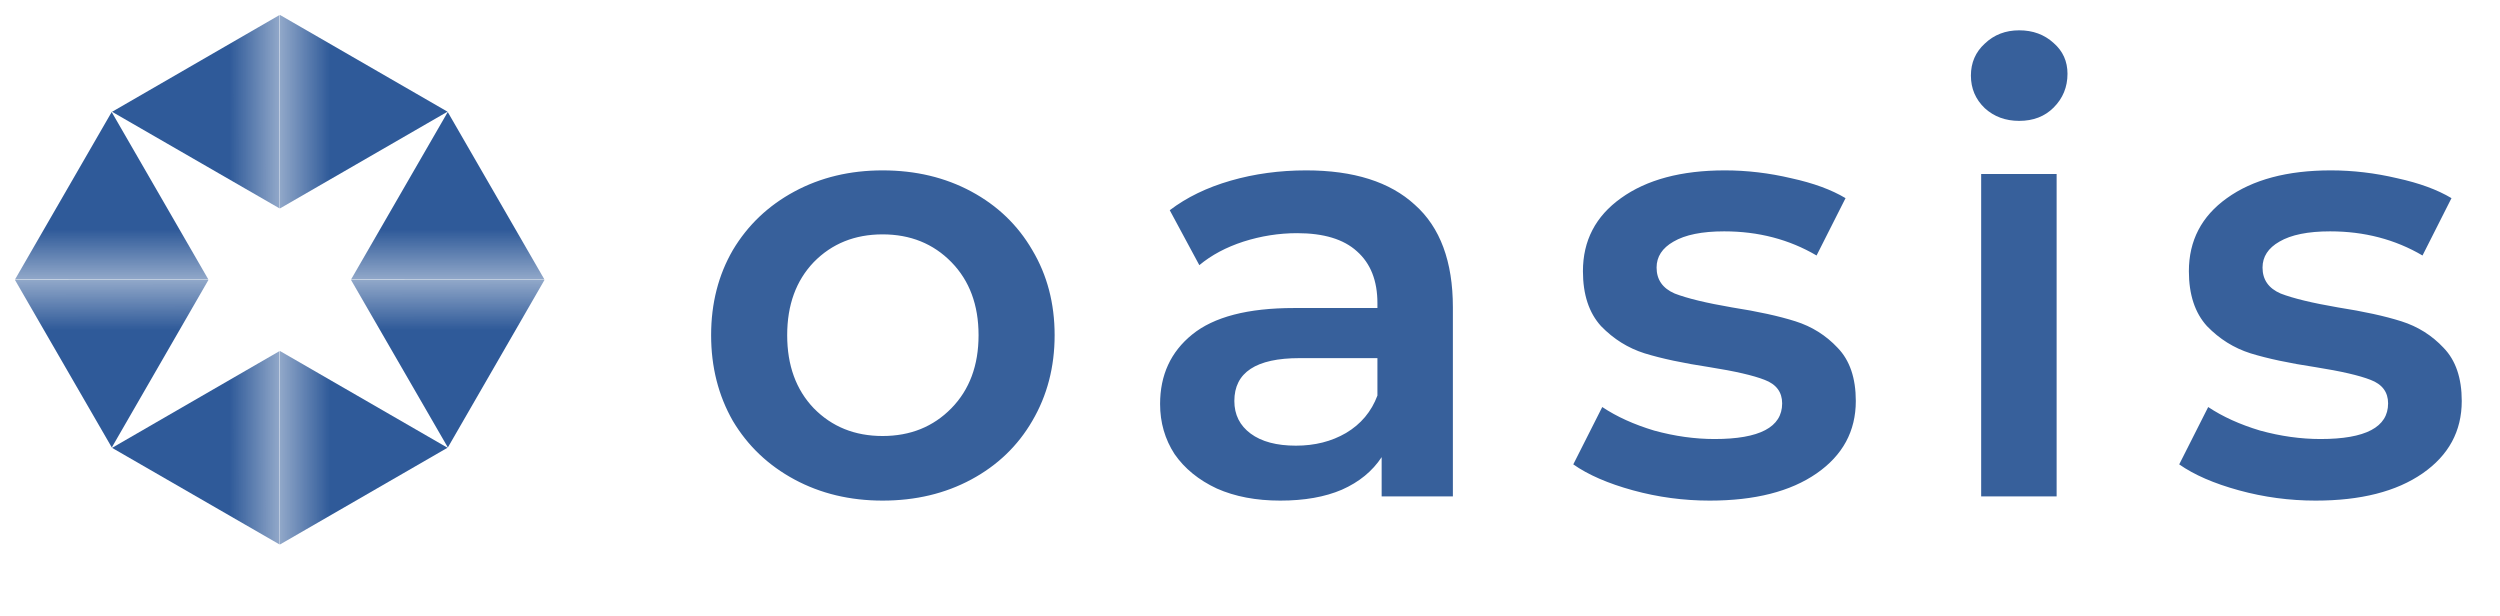
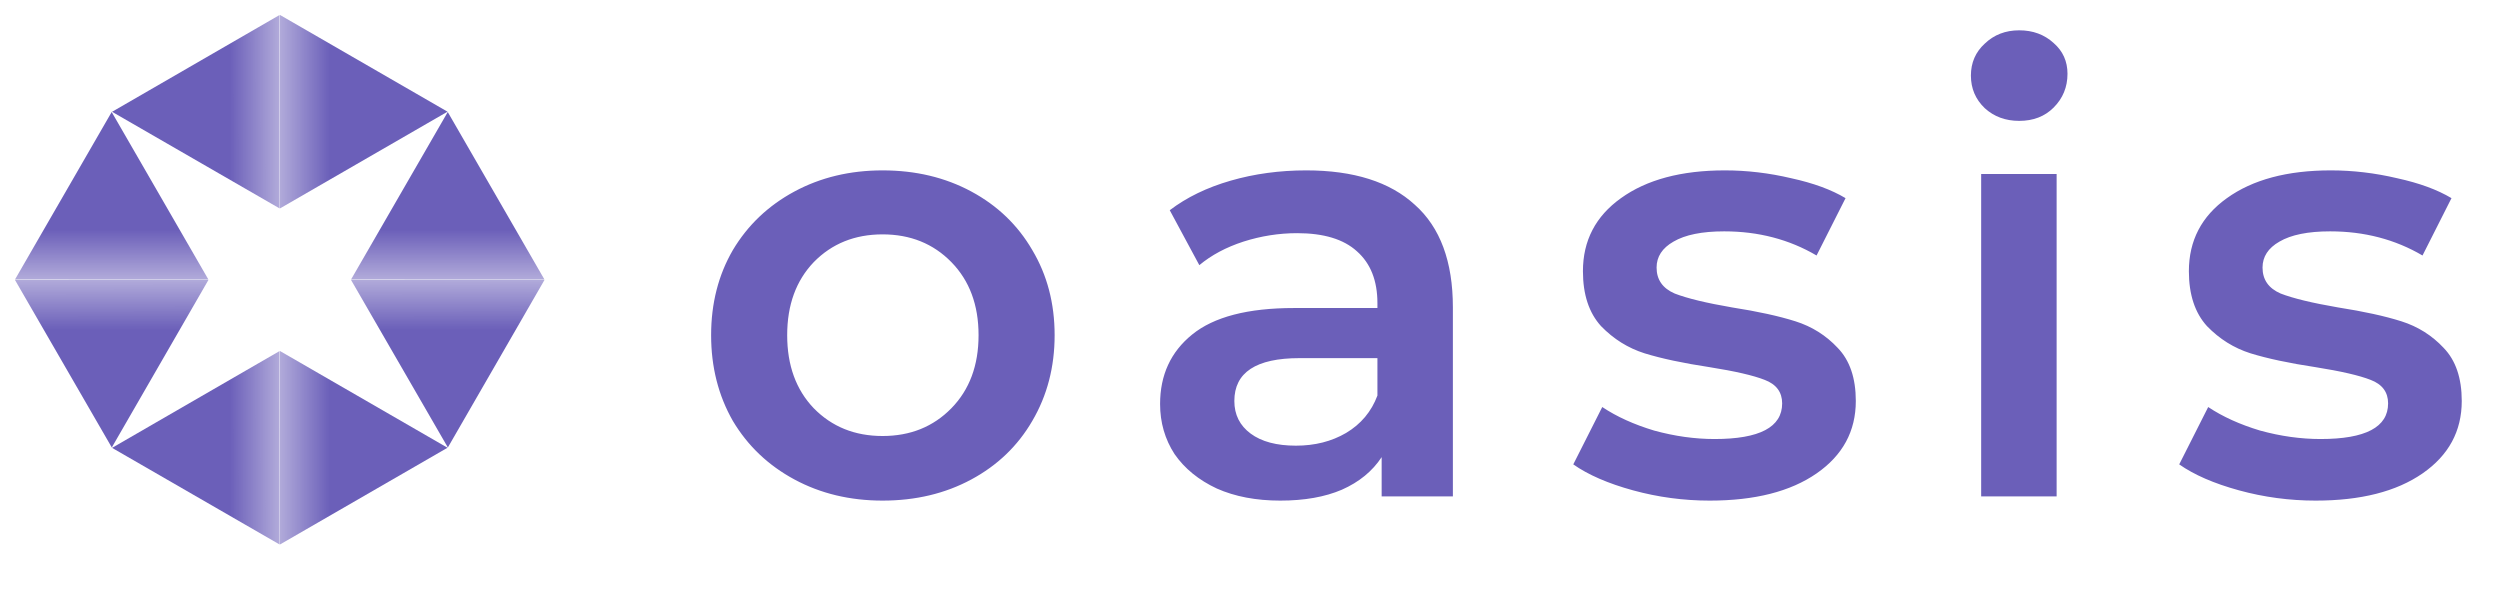
<svg xmlns="http://www.w3.org/2000/svg" width="3727" height="918" viewBox="0 0 3727 918" fill="none">
  <path d="M166.5 167L310.693 416.75H22.307L166.5 167Z" fill="url(#paint0_linear)" />
  <path d="M166.663 667.096L22.369 417.404L310.756 417.288L166.663 667.096Z" fill="url(#paint1_linear)" />
  <path d="M667.163 667.5L417.413 811.693V523.307L667.163 667.5Z" fill="url(#paint2_linear)" />
  <path d="M167.068 667.663L416.76 523.369L416.876 811.756L167.068 667.663Z" fill="url(#paint3_linear)" />
  <path d="M667.163 166.5L417.413 310.693V22.307L667.163 166.5Z" fill="url(#paint4_linear)" />
  <path d="M167.068 166.663L416.76 22.369L416.876 310.756L167.068 166.663Z" fill="url(#paint5_linear)" />
  <path d="M667.5 167L811.693 416.75H523.307L667.5 167Z" fill="url(#paint6_linear)" />
  <path d="M667.663 667.096L523.369 417.404L811.756 417.288L667.663 667.096Z" fill="url(#paint7_linear)" />
-   <path d="M1315.74 746.3C1267.14 746.3 1223.34 735.8 1184.34 714.8C1145.34 693.8 1114.74 664.7 1092.54 627.5C1070.94 589.7 1060.14 547.1 1060.14 499.7C1060.14 452.3 1070.94 410 1092.54 372.8C1114.74 335.6 1145.34 306.5 1184.34 285.5C1223.34 264.5 1267.14 254 1315.74 254C1364.94 254 1409.04 264.5 1448.04 285.5C1487.04 306.5 1517.34 335.6 1538.94 372.8C1561.14 410 1572.24 452.3 1572.24 499.7C1572.24 547.1 1561.14 589.7 1538.94 627.5C1517.34 664.7 1487.04 693.8 1448.04 714.8C1409.04 735.8 1364.94 746.3 1315.74 746.3ZM1315.74 650C1357.14 650 1391.34 636.2 1418.34 608.6C1445.34 581 1458.84 544.7 1458.84 499.7C1458.84 454.7 1445.34 418.4 1418.34 390.8C1391.34 363.2 1357.14 349.4 1315.74 349.4C1274.34 349.4 1240.14 363.2 1213.14 390.8C1186.74 418.4 1173.54 454.7 1173.54 499.7C1173.54 544.7 1186.74 581 1213.14 608.6C1240.14 636.2 1274.34 650 1315.74 650ZM1947.26 254C2018.06 254 2072.06 271.1 2109.26 305.3C2147.06 338.9 2165.96 389.9 2165.96 458.3V740H2059.76V681.5C2045.96 702.5 2026.16 718.7 2000.36 730.1C1975.16 740.9 1944.56 746.3 1908.56 746.3C1872.56 746.3 1841.06 740.3 1814.06 728.3C1787.06 715.7 1766.06 698.6 1751.06 677C1736.66 654.8 1729.46 629.9 1729.46 602.3C1729.46 559.1 1745.36 524.6 1777.16 498.8C1809.56 472.4 1860.26 459.2 1929.26 459.2H2053.46V452C2053.46 418.4 2043.26 392.6 2022.86 374.6C2003.06 356.6 1973.36 347.6 1933.76 347.6C1906.76 347.6 1880.06 351.8 1853.66 360.2C1827.86 368.6 1805.96 380.3 1787.96 395.3L1743.86 313.4C1769.06 294.2 1799.36 279.5 1834.76 269.3C1870.16 259.1 1907.66 254 1947.26 254ZM1931.96 664.4C1960.16 664.4 1985.06 658.1 2006.66 645.5C2028.86 632.3 2044.46 613.7 2053.46 589.7V533.9H1937.36C1872.56 533.9 1840.16 555.2 1840.16 597.8C1840.16 618.2 1848.26 634.4 1864.46 646.4C1880.66 658.4 1903.16 664.4 1931.96 664.4ZM2548.84 746.3C2509.84 746.3 2471.74 741.2 2434.54 731C2397.34 720.8 2367.64 707.9 2345.44 692.3L2388.64 606.8C2410.24 621.2 2436.04 632.9 2466.04 641.9C2496.64 650.3 2526.64 654.5 2556.04 654.5C2623.24 654.5 2656.84 636.8 2656.84 601.4C2656.84 584.6 2648.14 572.9 2630.74 566.3C2613.94 559.7 2586.64 553.4 2548.84 547.4C2509.24 541.4 2476.84 534.5 2451.64 526.7C2427.04 518.9 2405.44 505.4 2386.84 486.2C2368.84 466.4 2359.84 439.1 2359.84 404.3C2359.84 358.7 2378.74 322.4 2416.54 295.4C2454.94 267.8 2506.54 254 2571.34 254C2604.34 254 2637.34 257.9 2670.34 265.7C2703.34 272.9 2730.34 282.8 2751.34 295.4L2708.14 380.9C2667.34 356.9 2621.44 344.9 2570.44 344.9C2537.44 344.9 2512.24 350 2494.84 360.2C2478.04 369.8 2469.64 382.7 2469.64 398.9C2469.64 416.9 2478.64 429.8 2496.64 437.6C2515.24 444.8 2543.74 451.7 2582.14 458.3C2620.54 464.3 2652.04 471.2 2676.64 479C2701.24 486.8 2722.24 500 2739.64 518.6C2757.64 537.2 2766.64 563.6 2766.64 597.8C2766.64 642.8 2747.14 678.8 2708.14 705.8C2669.14 732.8 2616.04 746.3 2548.84 746.3ZM2953.52 259.4H3066.02V740H2953.52V259.4ZM3010.22 180.2C2989.82 180.2 2972.72 173.9 2958.92 161.3C2945.12 148.1 2938.22 131.9 2938.22 112.7C2938.22 93.5 2945.12 77.6 2958.92 65C2972.72 51.8 2989.82 45.2 3010.22 45.2C3030.62 45.2 3047.72 51.5 3061.52 64.1C3075.32 76.1 3082.22 91.4 3082.22 110C3082.22 129.8 3075.32 146.6 3061.52 160.4C3048.32 173.6 3031.22 180.2 3010.22 180.2ZM3452.18 746.3C3413.18 746.3 3375.08 741.2 3337.88 731C3300.68 720.8 3270.98 707.9 3248.78 692.3L3291.98 606.8C3313.58 621.2 3339.38 632.9 3369.38 641.9C3399.98 650.3 3429.98 654.5 3459.38 654.5C3526.58 654.5 3560.18 636.8 3560.18 601.4C3560.18 584.6 3551.48 572.9 3534.08 566.3C3517.28 559.7 3489.98 553.4 3452.18 547.4C3412.58 541.4 3380.18 534.5 3354.98 526.7C3330.38 518.9 3308.78 505.4 3290.18 486.2C3272.18 466.4 3263.18 439.1 3263.18 404.3C3263.18 358.7 3282.08 322.4 3319.88 295.4C3358.28 267.8 3409.88 254 3474.68 254C3507.68 254 3540.68 257.9 3573.68 265.7C3606.68 272.9 3633.68 282.8 3654.68 295.4L3611.48 380.9C3570.68 356.9 3524.78 344.9 3473.78 344.9C3440.78 344.9 3415.58 350 3398.18 360.2C3381.38 369.8 3372.98 382.7 3372.98 398.9C3372.98 416.9 3381.98 429.8 3399.98 437.6C3418.58 444.8 3447.08 451.7 3485.48 458.3C3523.88 464.3 3555.38 471.2 3579.98 479C3604.58 486.8 3625.58 500 3642.98 518.6C3660.98 537.2 3669.98 563.6 3669.98 597.8C3669.98 642.8 3650.48 678.8 3611.48 705.8C3572.48 732.8 3519.38 746.3 3452.18 746.3Z" fill="#37609B" />
+   <path d="M1315.74 746.3C1267.14 746.3 1223.34 735.8 1184.34 714.8C1145.34 693.8 1114.74 664.7 1092.54 627.5C1070.94 589.7 1060.14 547.1 1060.14 499.7C1060.14 452.3 1070.94 410 1092.54 372.8C1114.74 335.6 1145.34 306.5 1184.34 285.5C1223.34 264.5 1267.14 254 1315.74 254C1364.94 254 1409.04 264.5 1448.04 285.5C1487.04 306.5 1517.34 335.6 1538.94 372.8C1561.14 410 1572.24 452.3 1572.24 499.7C1572.24 547.1 1561.14 589.7 1538.94 627.5C1517.34 664.7 1487.04 693.8 1448.04 714.8C1409.04 735.8 1364.94 746.3 1315.74 746.3ZM1315.74 650C1357.14 650 1391.34 636.2 1418.34 608.6C1445.34 581 1458.84 544.7 1458.84 499.7C1458.84 454.7 1445.34 418.4 1418.34 390.8C1391.34 363.2 1357.14 349.4 1315.74 349.4C1274.34 349.4 1240.14 363.2 1213.14 390.8C1186.74 418.4 1173.54 454.7 1173.54 499.7C1173.54 544.7 1186.74 581 1213.14 608.6C1240.14 636.2 1274.34 650 1315.74 650ZM1947.26 254C2018.06 254 2072.06 271.1 2109.26 305.3C2147.06 338.9 2165.96 389.9 2165.96 458.3V740H2059.76V681.5C2045.96 702.5 2026.16 718.7 2000.36 730.1C1975.16 740.9 1944.56 746.3 1908.56 746.3C1872.56 746.3 1841.06 740.3 1814.06 728.3C1787.06 715.7 1766.06 698.6 1751.06 677C1736.66 654.8 1729.46 629.9 1729.46 602.3C1729.46 559.1 1745.36 524.6 1777.16 498.8C1809.56 472.4 1860.26 459.2 1929.26 459.2H2053.46V452C2053.46 418.4 2043.26 392.6 2022.86 374.6C2003.06 356.6 1973.36 347.6 1933.76 347.6C1906.76 347.6 1880.06 351.8 1853.66 360.2C1827.86 368.6 1805.96 380.3 1787.96 395.3L1743.86 313.4C1769.06 294.2 1799.36 279.5 1834.76 269.3C1870.16 259.1 1907.66 254 1947.26 254ZM1931.96 664.4C1960.16 664.4 1985.06 658.1 2006.66 645.5C2028.86 632.3 2044.46 613.7 2053.46 589.7V533.9H1937.36C1872.56 533.9 1840.16 555.2 1840.16 597.8C1840.16 618.2 1848.26 634.4 1864.46 646.4C1880.66 658.4 1903.16 664.4 1931.96 664.4ZM2548.84 746.3C2509.84 746.3 2471.74 741.2 2434.54 731C2397.34 720.8 2367.64 707.9 2345.44 692.3L2388.64 606.8C2410.24 621.2 2436.04 632.9 2466.04 641.9C2496.64 650.3 2526.64 654.5 2556.04 654.5C2623.24 654.5 2656.84 636.8 2656.84 601.4C2656.84 584.6 2648.14 572.9 2630.74 566.3C2613.94 559.7 2586.64 553.4 2548.84 547.4C2509.24 541.4 2476.84 534.5 2451.64 526.7C2427.04 518.9 2405.44 505.4 2386.84 486.2C2368.84 466.4 2359.84 439.1 2359.84 404.3C2359.84 358.7 2378.74 322.4 2416.54 295.4C2454.94 267.8 2506.54 254 2571.34 254C2604.34 254 2637.34 257.9 2670.34 265.7C2703.34 272.9 2730.34 282.8 2751.34 295.4L2708.14 380.9C2667.34 356.9 2621.44 344.9 2570.44 344.9C2537.44 344.9 2512.24 350 2494.84 360.2C2478.04 369.8 2469.64 382.7 2469.64 398.9C2469.64 416.9 2478.64 429.8 2496.64 437.6C2515.24 444.8 2543.74 451.7 2582.14 458.3C2620.54 464.3 2652.04 471.2 2676.64 479C2701.24 486.8 2722.24 500 2739.64 518.6C2757.64 537.2 2766.64 563.6 2766.64 597.8C2766.64 642.8 2747.14 678.8 2708.14 705.8C2669.14 732.8 2616.04 746.3 2548.84 746.3ZM2953.52 259.4H3066.02V740H2953.52V259.4ZM3010.22 180.2C2989.82 180.2 2972.72 173.9 2958.92 161.3C2945.12 148.1 2938.22 131.9 2938.22 112.7C2938.22 93.5 2945.12 77.6 2958.92 65C2972.72 51.8 2989.82 45.2 3010.22 45.2C3030.62 45.2 3047.72 51.5 3061.52 64.1C3075.32 76.1 3082.22 91.4 3082.22 110C3082.22 129.8 3075.32 146.6 3061.52 160.4C3048.32 173.6 3031.22 180.2 3010.22 180.2ZM3452.18 746.3C3413.18 746.3 3375.08 741.2 3337.88 731C3300.68 720.8 3270.98 707.9 3248.78 692.3L3291.98 606.8C3313.58 621.2 3339.38 632.9 3369.38 641.9C3399.98 650.3 3429.98 654.5 3459.38 654.5C3526.58 654.5 3560.18 636.8 3560.18 601.4C3560.18 584.6 3551.48 572.9 3534.08 566.3C3517.28 559.7 3489.98 553.4 3452.18 547.4C3412.58 541.4 3380.18 534.5 3354.98 526.7C3330.38 518.9 3308.78 505.4 3290.18 486.2C3272.18 466.4 3263.18 439.1 3263.18 404.3C3263.18 358.7 3282.08 322.4 3319.88 295.4C3358.28 267.8 3409.88 254 3474.68 254C3507.68 254 3540.68 257.9 3573.68 265.7C3606.68 272.9 3633.68 282.8 3654.68 295.4L3611.48 380.9C3570.68 356.9 3524.78 344.9 3473.78 344.9C3440.78 344.9 3415.58 350 3398.18 360.2C3381.38 369.8 3372.98 382.7 3372.98 398.9C3372.98 416.9 3381.98 429.8 3399.98 437.6C3418.58 444.8 3447.08 451.7 3485.48 458.3C3523.88 464.3 3555.38 471.2 3579.98 479C3604.58 486.8 3625.58 500 3642.98 518.6C3660.98 537.2 3669.98 563.6 3669.98 597.8C3669.98 642.8 3650.48 678.8 3611.48 705.8C3572.48 732.8 3519.38 746.3 3452.18 746.3Z" fill="#6B5FB9" />
  <defs>
    <linearGradient id="paint0_linear" x1="166.5" y1="167" x2="166.5" y2="500" gradientUnits="userSpaceOnUse">
-       <stop offset="0.526" stop-color="#2F5A99" />
-       <stop offset="1" stop-color="#2F5A99" stop-opacity="0" />
+       <stop offset="0.526" stop-color="#6B5FB9" />
+       <stop offset="1" stop-color="#6B5FB9" stop-opacity="0" />
    </linearGradient>
    <linearGradient id="paint1_linear" x1="166.663" y1="667.096" x2="166.529" y2="334.096" gradientUnits="userSpaceOnUse">
-       <stop offset="0.526" stop-color="#2F5A99" />
-       <stop offset="1" stop-color="#2F5A99" stop-opacity="0" />
+       <stop offset="0.526" stop-color="#6B5FB9" />
+       <stop offset="1" stop-color="#6B5FB9" stop-opacity="0" />
    </linearGradient>
    <linearGradient id="paint2_linear" x1="667.163" y1="667.5" x2="334.163" y2="667.5" gradientUnits="userSpaceOnUse">
-       <stop offset="0.526" stop-color="#2F5A99" />
-       <stop offset="1" stop-color="#2F5A99" stop-opacity="0" />
+       <stop offset="0.526" stop-color="#6B5FB9" />
+       <stop offset="1" stop-color="#6B5FB9" stop-opacity="0" />
    </linearGradient>
    <linearGradient id="paint3_linear" x1="167.068" y1="667.663" x2="500.068" y2="667.529" gradientUnits="userSpaceOnUse">
-       <stop offset="0.526" stop-color="#2F5A99" />
-       <stop offset="1" stop-color="#2F5A99" stop-opacity="0" />
+       <stop offset="0.526" stop-color="#6B5FB9" />
+       <stop offset="1" stop-color="#6B5FB9" stop-opacity="0" />
    </linearGradient>
    <linearGradient id="paint4_linear" x1="667.163" y1="166.5" x2="334.163" y2="166.5" gradientUnits="userSpaceOnUse">
-       <stop offset="0.526" stop-color="#2F5A99" />
-       <stop offset="1" stop-color="#2F5A99" stop-opacity="0" />
+       <stop offset="0.526" stop-color="#6B5FB9" />
+       <stop offset="1" stop-color="#6B5FB9" stop-opacity="0" />
    </linearGradient>
    <linearGradient id="paint5_linear" x1="167.068" y1="166.663" x2="500.068" y2="166.529" gradientUnits="userSpaceOnUse">
-       <stop offset="0.526" stop-color="#2F5A99" />
-       <stop offset="1" stop-color="#2F5A99" stop-opacity="0" />
+       <stop offset="0.526" stop-color="#6B5FB9" />
+       <stop offset="1" stop-color="#6B5FB9" stop-opacity="0" />
    </linearGradient>
    <linearGradient id="paint6_linear" x1="667.5" y1="167" x2="667.5" y2="500" gradientUnits="userSpaceOnUse">
-       <stop offset="0.526" stop-color="#2F5A99" />
-       <stop offset="1" stop-color="#2F5A99" stop-opacity="0" />
+       <stop offset="0.526" stop-color="#6B5FB9" />
+       <stop offset="1" stop-color="#6B5FB9" stop-opacity="0" />
    </linearGradient>
    <linearGradient id="paint7_linear" x1="667.663" y1="667.096" x2="667.529" y2="334.096" gradientUnits="userSpaceOnUse">
-       <stop offset="0.526" stop-color="#2F5A99" />
-       <stop offset="1" stop-color="#2F5A99" stop-opacity="0" />
+       <stop offset="0.526" stop-color="#6B5FB9" />
+       <stop offset="1" stop-color="#6B5FB9" stop-opacity="0" />
    </linearGradient>
  </defs>
</svg>
